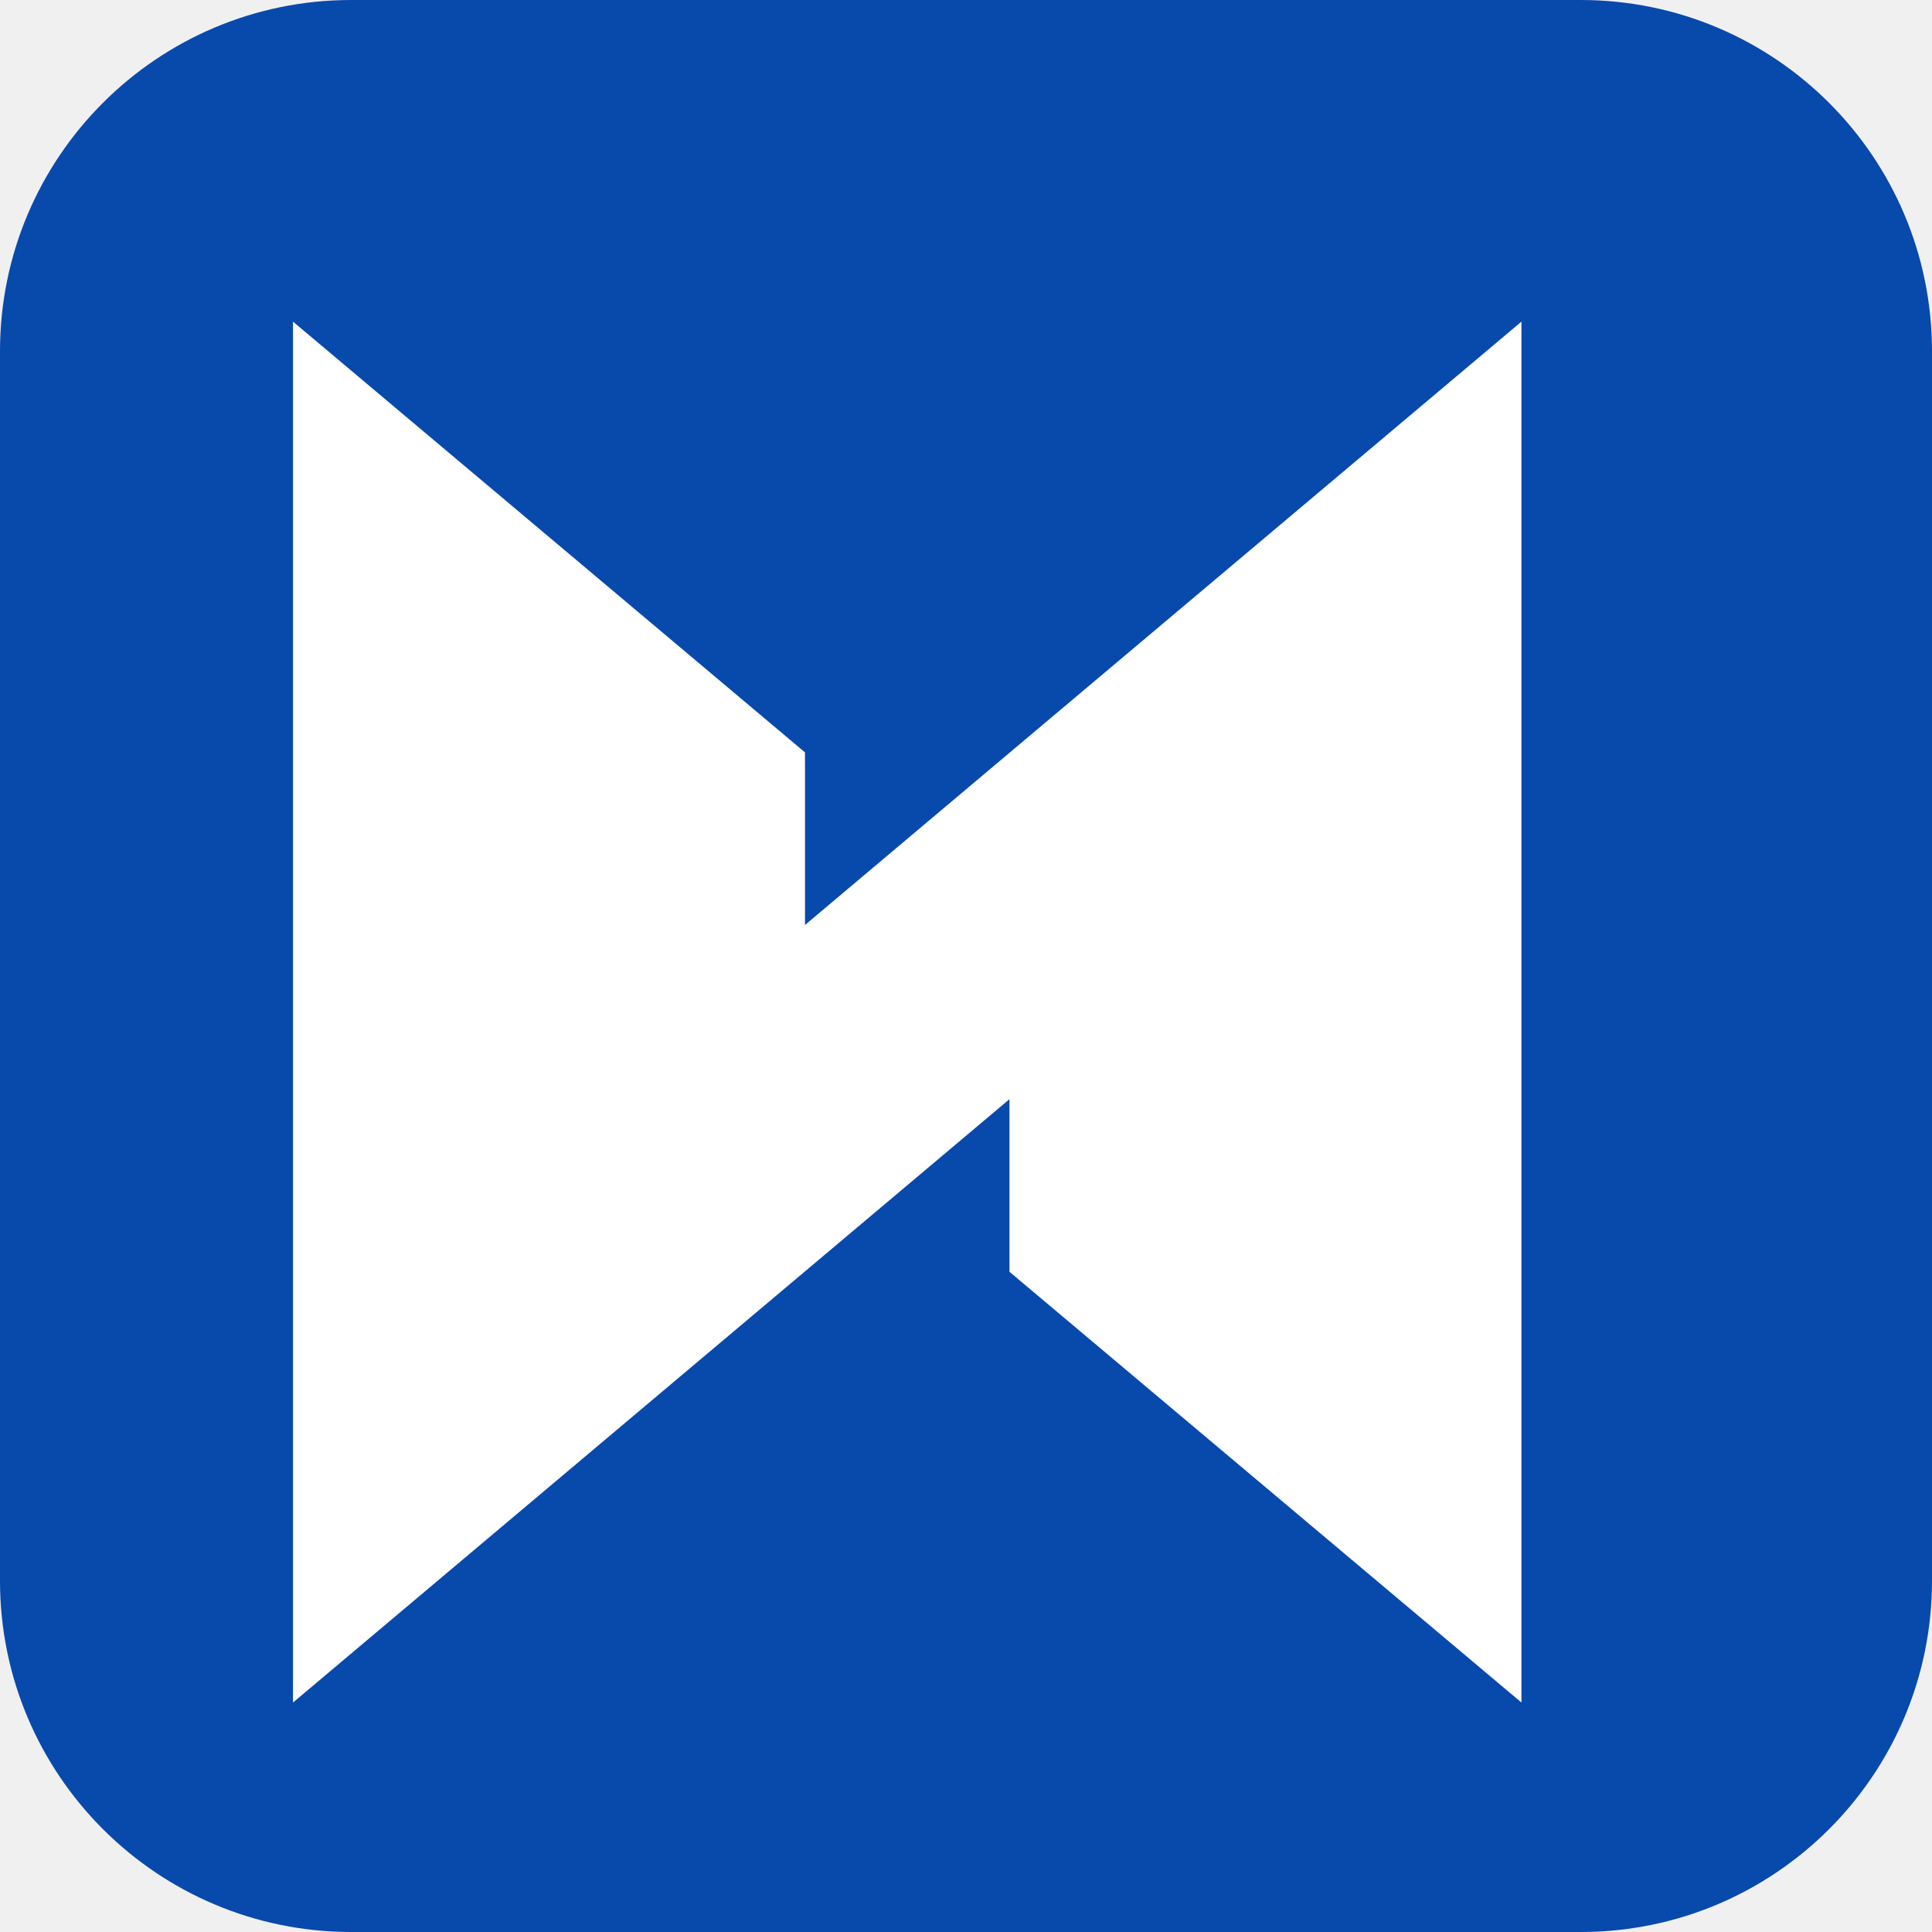
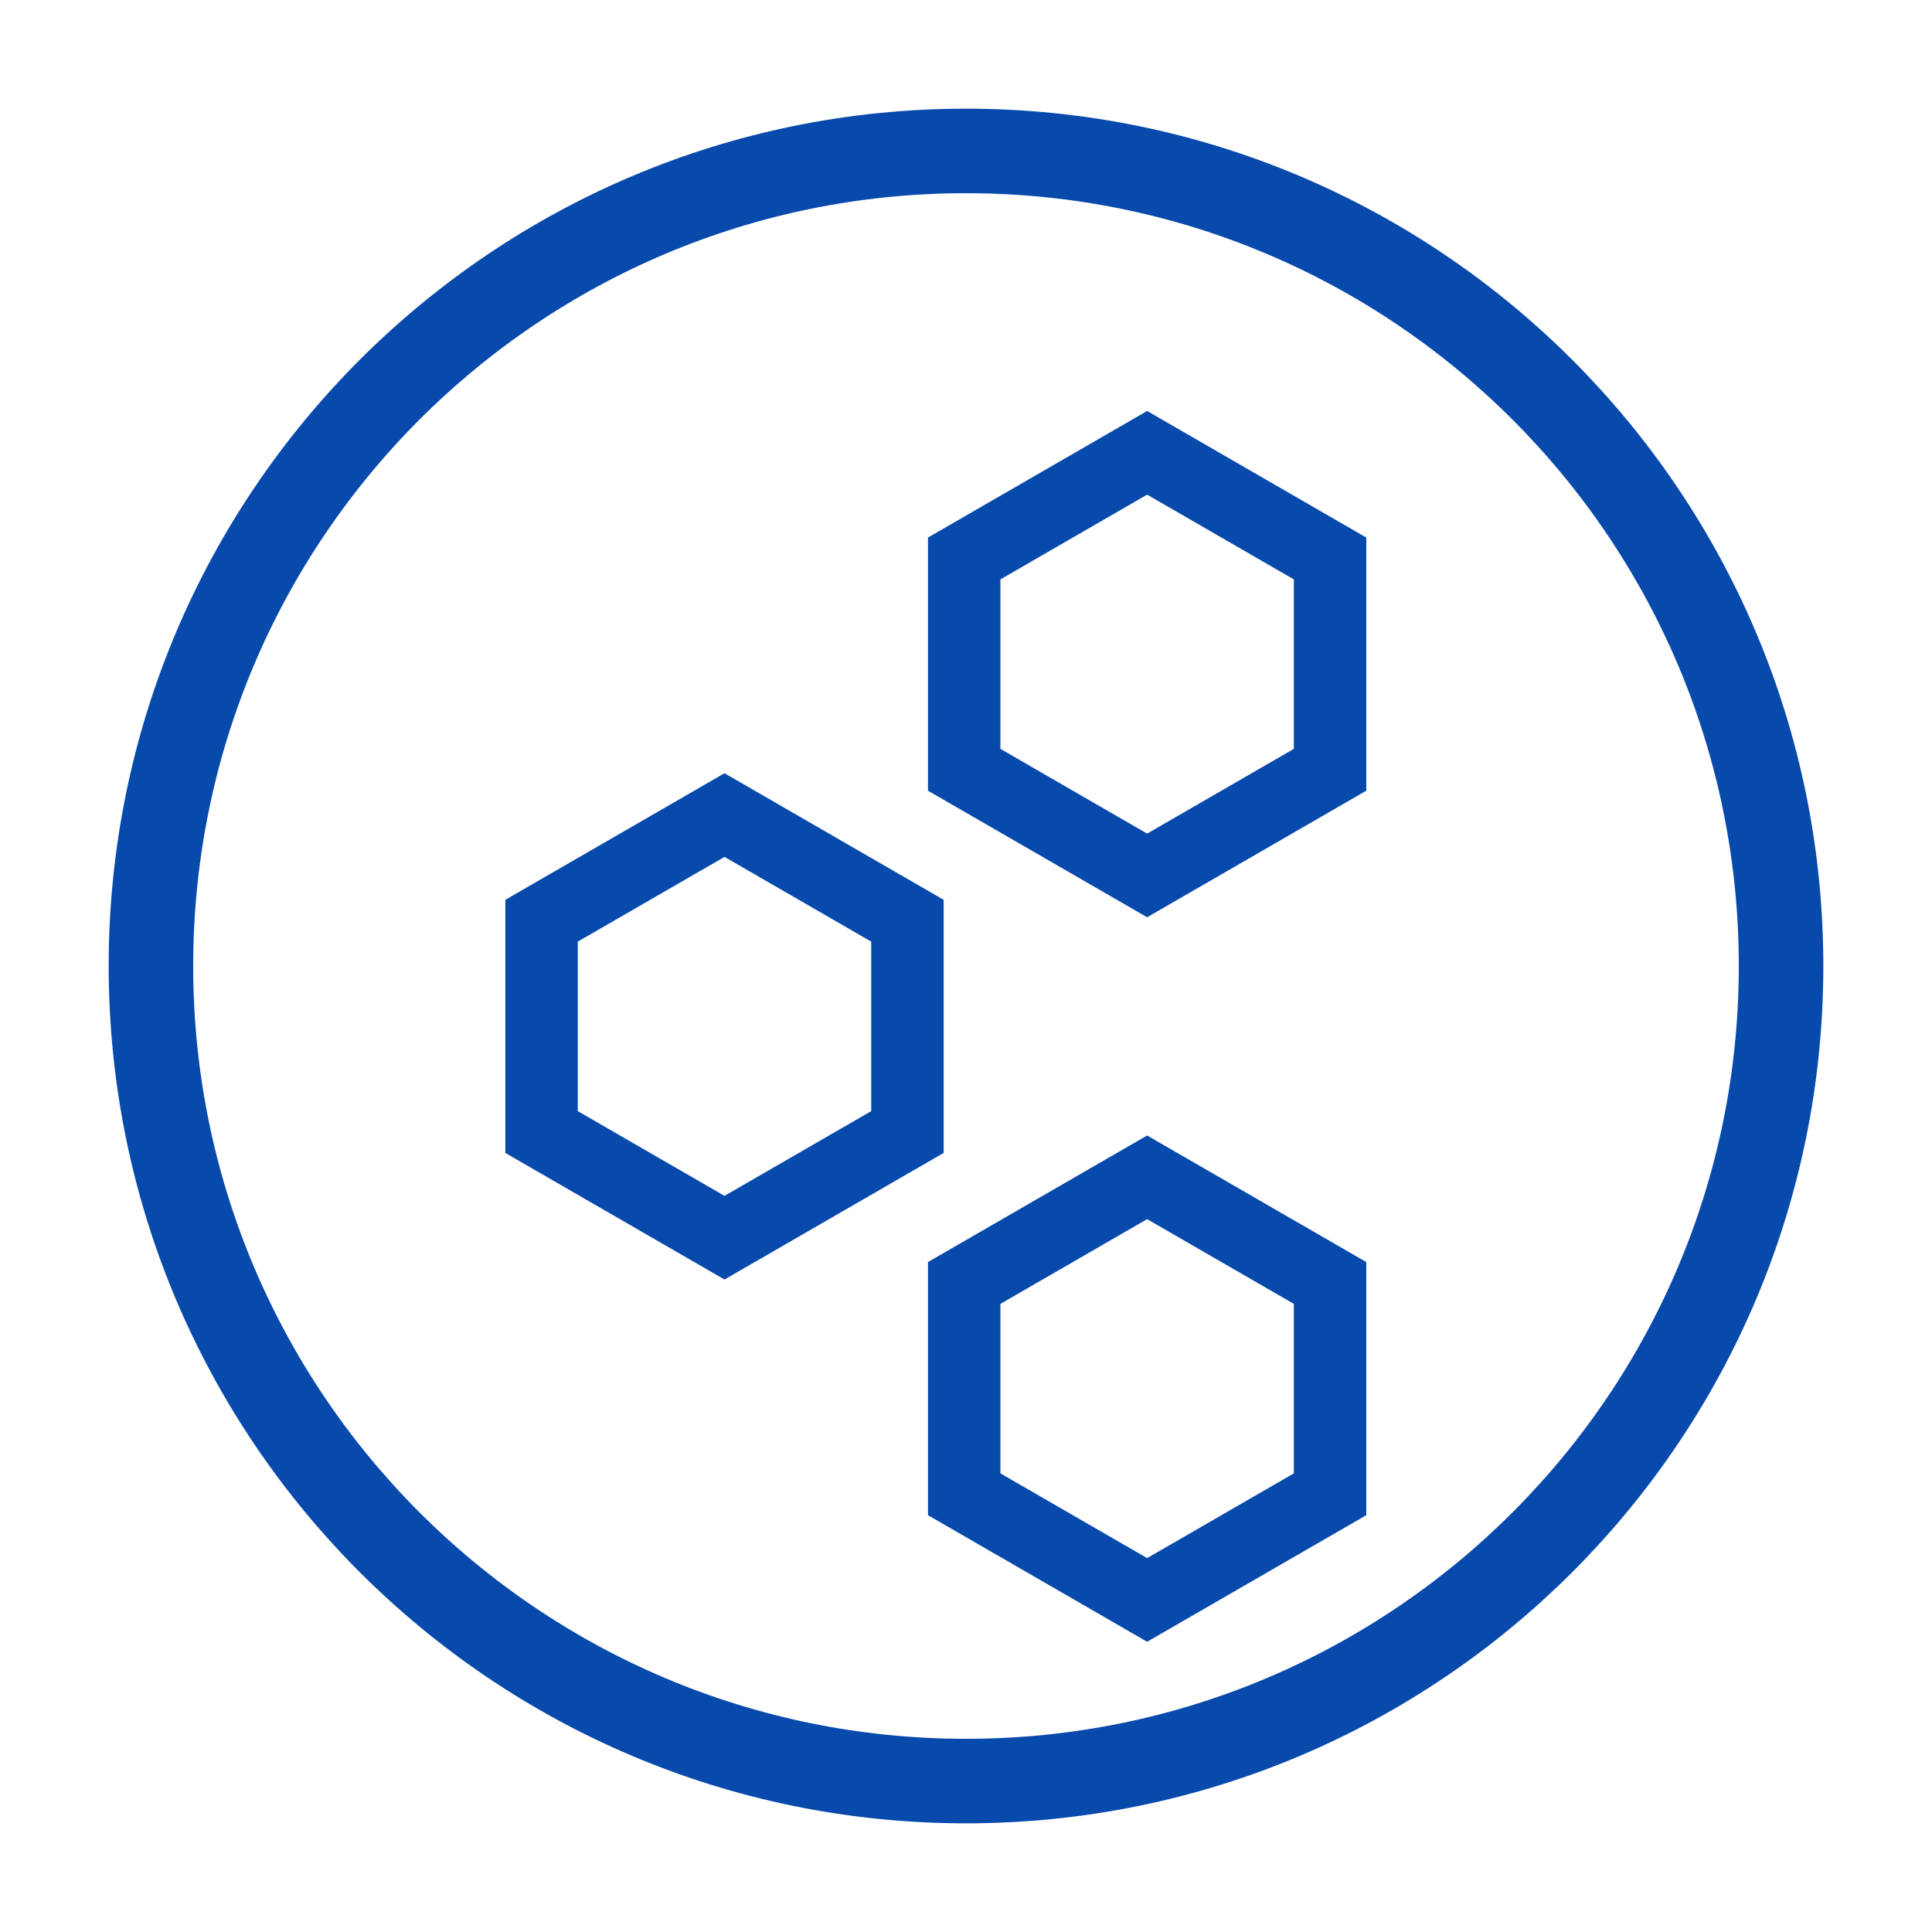
- <svg xmlns="http://www.w3.org/2000/svg" viewBox="0 0 44 44">
-   <rect width="44" height="44" rx="8" fill="#0849AC" />
-   <path d="M22.99 28.964L34.65 38.774V30.912V16.049V15.187V7.325L18.333 21.066V17.135L6.673 7.325V15.187V29.934V30.912V38.774L22.99 25.033V28.964Z" fill="white" />
+ <svg xmlns="http://www.w3.org/2000/svg" viewBox="0 0 32 32">
+   <rect width="32" height="32" fill="white" />
+   <circle cx="16" cy="16" r="13.5" stroke="#0849AC" stroke-width="1.4" fill="none" />
+   <polygon points="19,7.5 22.03,9.25 22.03,12.75 19,14.5 15.97,12.75 15.97,9.25" fill="white" stroke="#0849AC" stroke-width="1.2" />
+   <polygon points="12,13.5 15.03,15.25 15.03,18.75 12,20.5 8.97,18.75 8.97,15.25" fill="white" stroke="#0849AC" stroke-width="1.2" />
+   <polygon points="19,19.5 22.03,21.25 22.03,24.75 19,26.5 15.97,24.75 15.97,21.25" fill="white" stroke="#0849AC" stroke-width="1.2" />
</svg>
